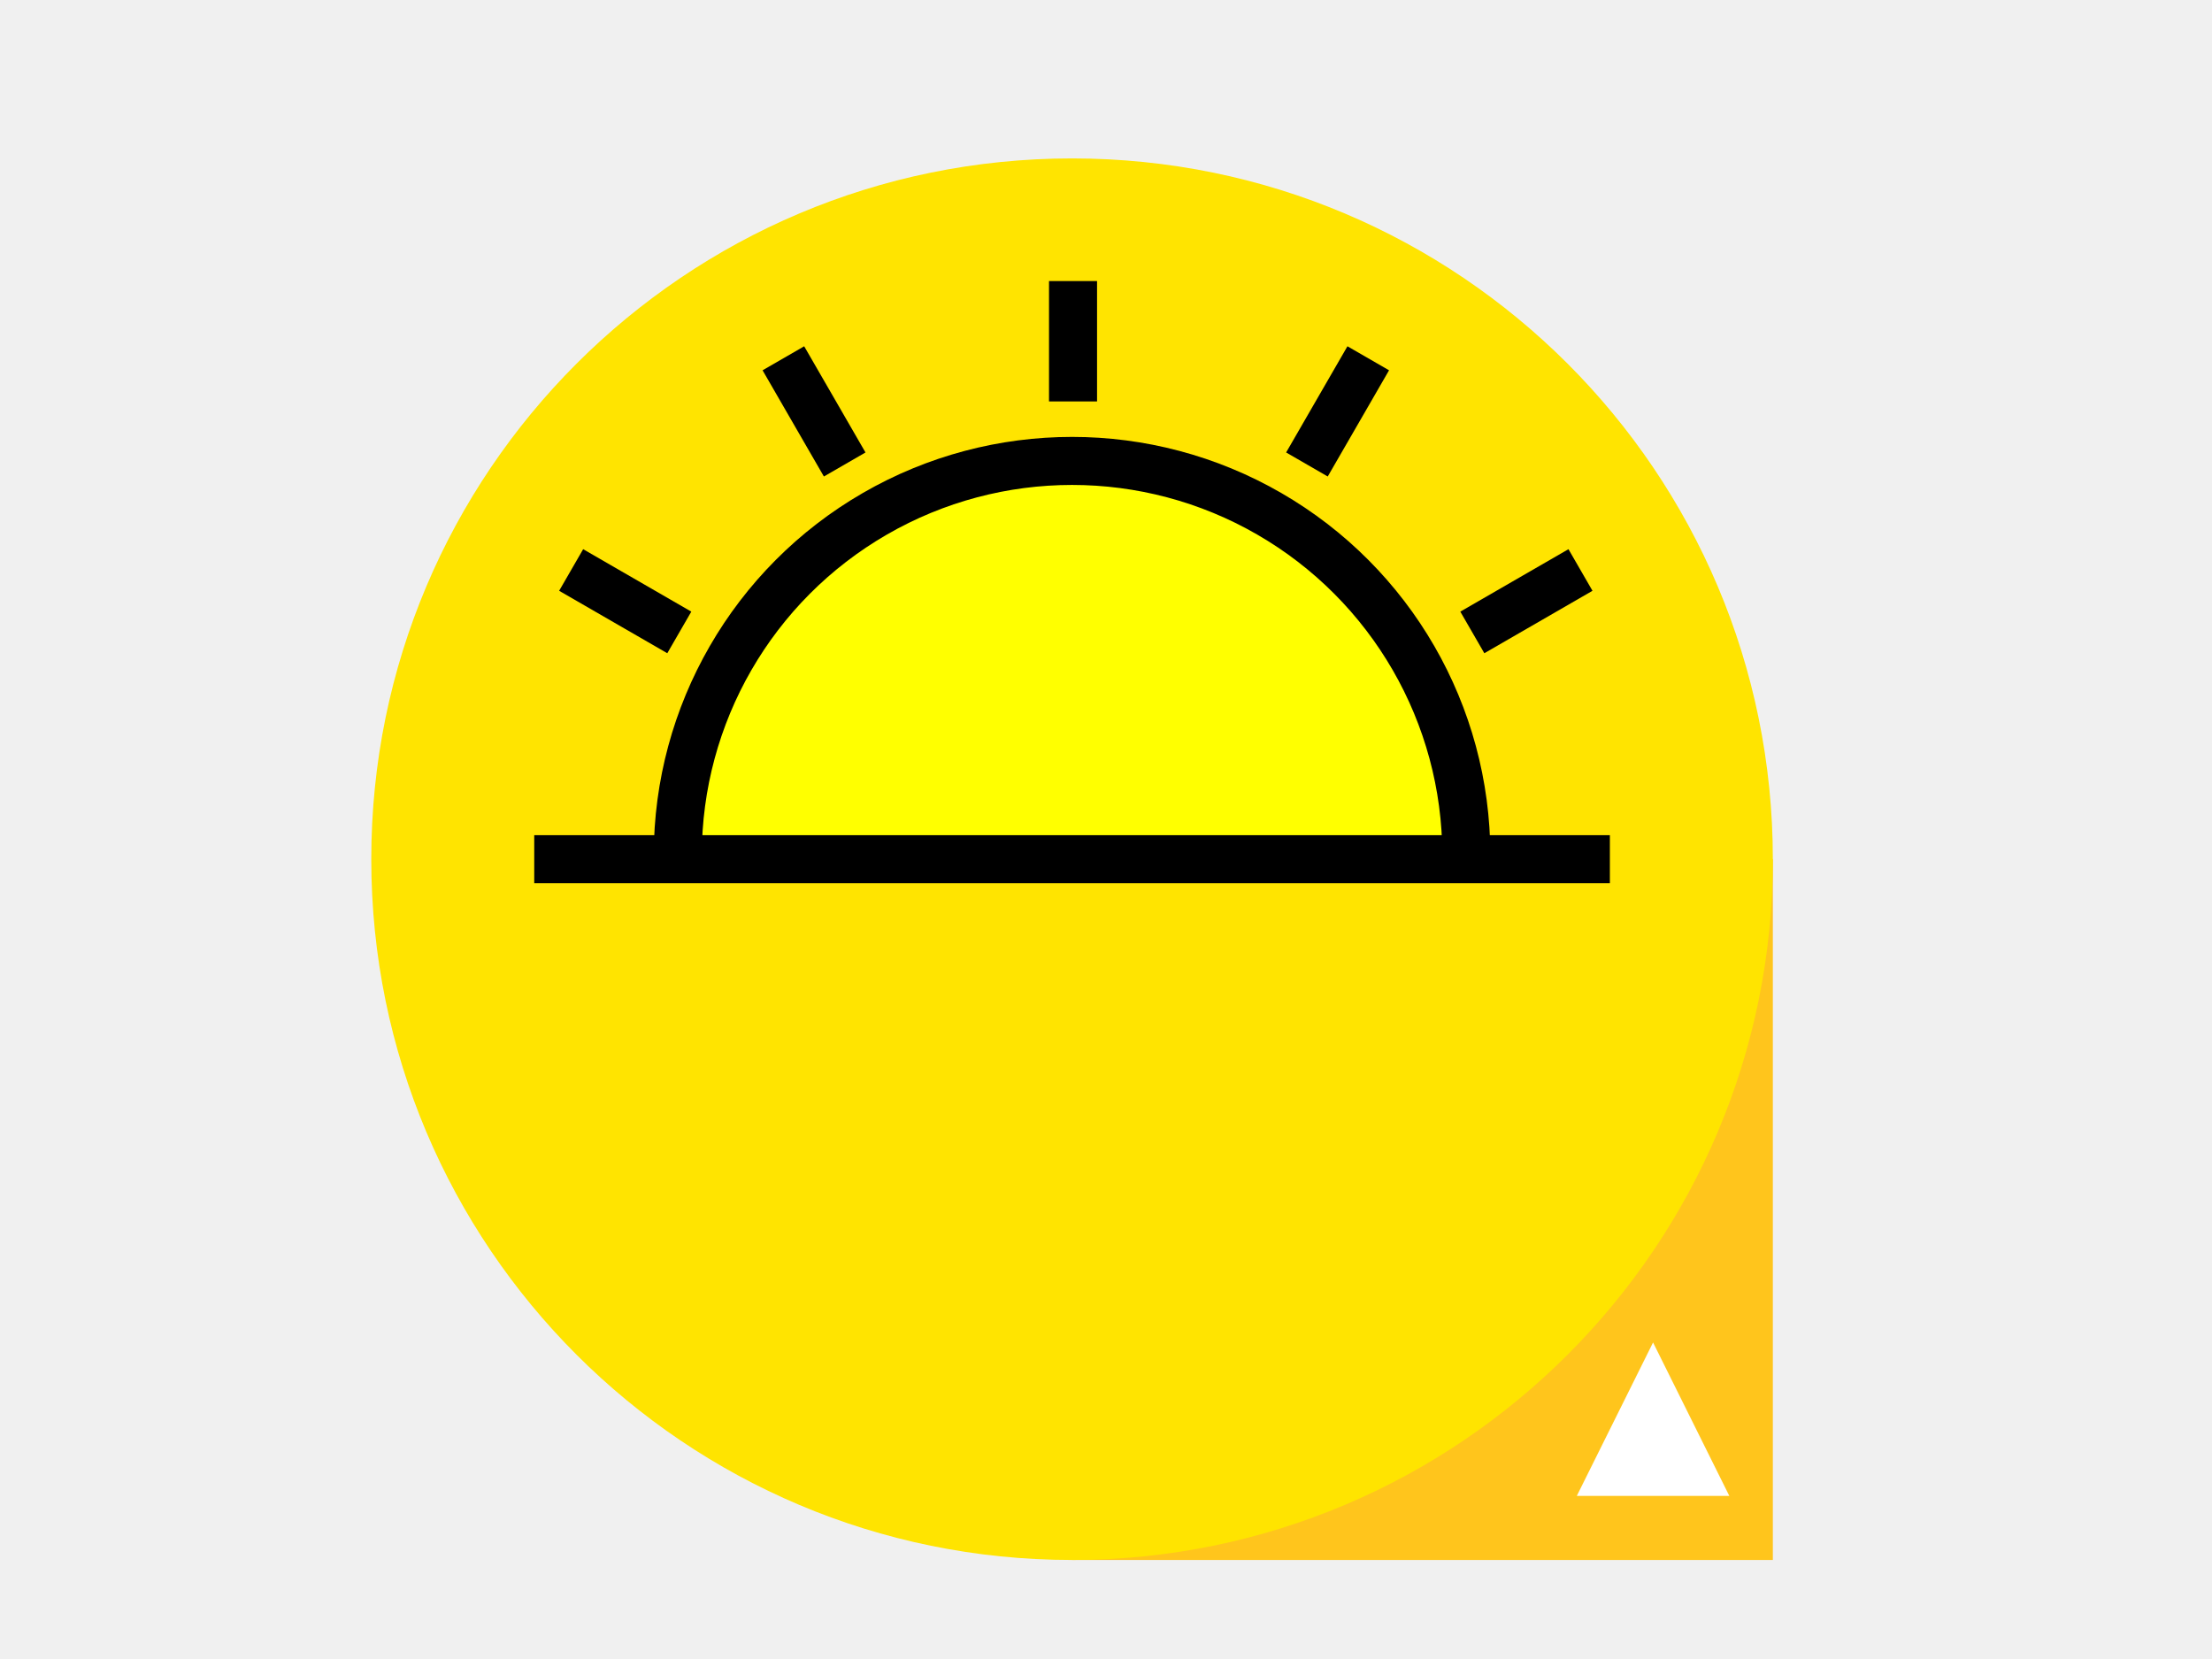
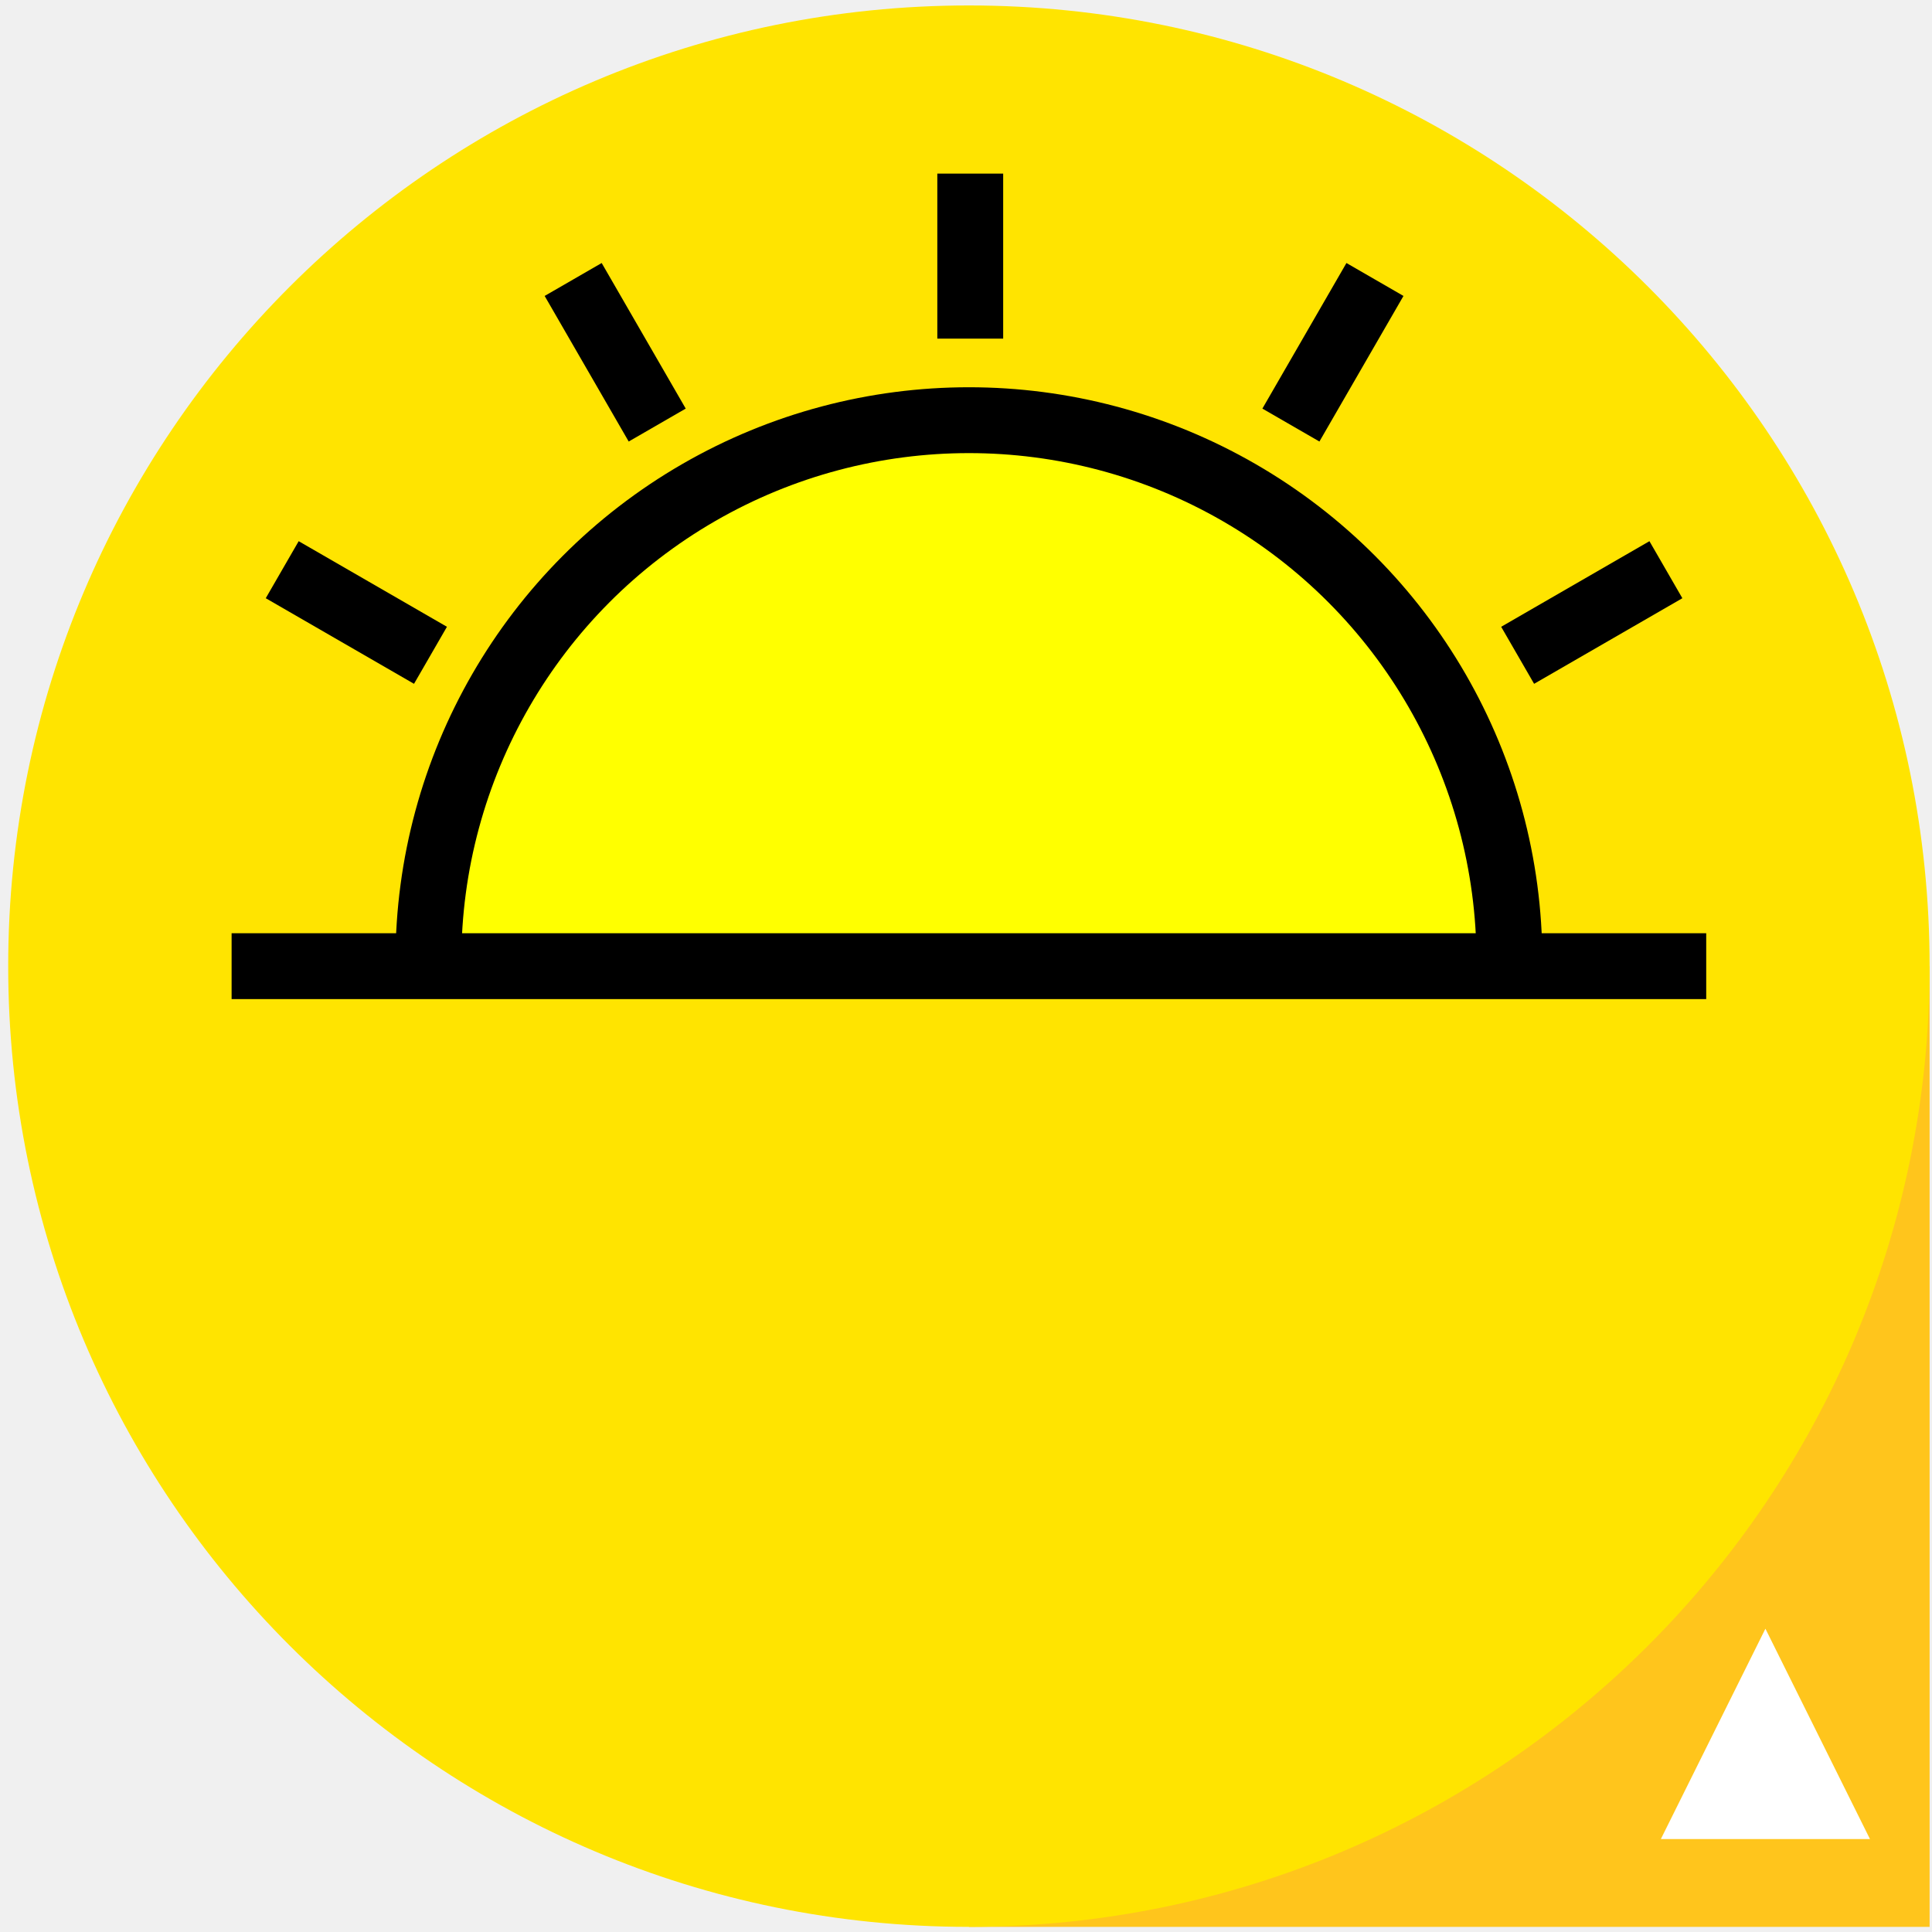
- <svg xmlns="http://www.w3.org/2000/svg" width="200" height="150" viewBox="0 0 200 150" id="svg2" version="1.1">
+ <svg xmlns="http://www.w3.org/2000/svg" width="100" height="100" viewBox="0 0 93.75 93.75" id="svg2" version="1.1">
  <defs id="defs4">
    </defs>
-   <g id="layer1" transform="translate(0,-902.3622)">
-     <rect style="color:#000000;display:inline;overflow:visible;visibility:visible;opacity:1;fill:#ffc51c;fill-opacity:1;fill-rule:nonzero;stroke:none;stroke-width:0.388;stroke-linecap:butt;stroke-linejoin:miter;stroke-miterlimit:4;stroke-dasharray:none;stroke-dashoffset:0;stroke-opacity:1;marker:none;enable-background:accumulate" id="rect8193" width="63.362" height="63.362" x="96.931" y="980.047" />
-     <circle style="color:#000000;display:inline;overflow:visible;visibility:visible;opacity:1;fill:#ffe400;fill-opacity:1;fill-rule:nonzero;stroke:none;stroke-width:0.388;stroke-linecap:butt;stroke-linejoin:miter;stroke-miterlimit:4;stroke-dasharray:none;stroke-dashoffset:0;stroke-opacity:1;marker:none;enable-background:accumulate" id="path8199" cx="96.931" cy="980.047" r="63.362" />
-     <g id="g8182" transform="matrix(0.7238935,0,0,0.7238935,37.33472,247.1328)">
-       <path transform="scale(-1,-1)" d="m -33.083,-1011.961 a 49.245,49.245 0 0 1 -24.622,42.647 49.245,49.245 0 0 1 -49.245,-10e-6 49.245,49.245 0 0 1 -24.622,-42.647" id="path4144" style="color:#000000;display:inline;overflow:visible;visibility:visible;opacity:1;fill:#ffff00;fill-opacity:1;fill-rule:nonzero;stroke:#000000;stroke-width:6;stroke-linecap:butt;stroke-linejoin:miter;stroke-miterlimit:4;stroke-dasharray:none;stroke-dashoffset:0;stroke-opacity:1;marker:none;enable-background:accumulate" />
-       <path id="path4140" d="m 15.152,1012.461 134.35,0" style="color:#000000;display:inline;overflow:visible;visibility:visible;opacity:1;fill:#000000;fill-opacity:1;fill-rule:nonzero;stroke:#000000;stroke-width:6;stroke-linecap:butt;stroke-linejoin:miter;stroke-miterlimit:4;stroke-dasharray:none;stroke-dashoffset:0;stroke-opacity:1;marker:none;enable-background:accumulate" />
+   <g id="layer1" transform="translate(0,-958.6122)">
+     <rect style="color:#000000;display:inline;overflow:visible;visibility:visible;opacity:1;fill:#ffc51c;fill-opacity:1;fill-rule:nonzero;stroke:none;stroke-width:0.285;stroke-linecap:butt;stroke-linejoin:miter;stroke-miterlimit:4;stroke-dasharray:none;stroke-dashoffset:0;stroke-opacity:1;marker:none;enable-background:accumulate" id="rect8193" width="46.618" height="46.618" x="47.016" y="1005.495" />
+     <circle style="color:#000000;display:inline;overflow:visible;visibility:visible;opacity:1;fill:#ffe400;fill-opacity:1;fill-rule:nonzero;stroke:none;stroke-width:0.285;stroke-linecap:butt;stroke-linejoin:miter;stroke-miterlimit:4;stroke-dasharray:none;stroke-dashoffset:0;stroke-opacity:1;marker:none;enable-background:accumulate" id="path8199" cx="47.016" cy="1005.495" r="46.618" />
+     <g id="g8182" transform="matrix(0.532598,0,0,0.532598,3.168847,466.2606)">
+       <path transform="scale(-1)" d="m -33.083,-1011.961 a 49.245,49.245 0 0 1 -24.622,42.647 49.245,49.245 0 0 1 -49.245,-10e-6 49.245,49.245 0 0 1 -24.622,-42.647" id="path4144" style="color:#000000;display:inline;overflow:visible;visibility:visible;opacity:1;fill:#ffff00;fill-opacity:1;fill-rule:nonzero;stroke:#000000;stroke-width:6;stroke-linecap:butt;stroke-linejoin:miter;stroke-miterlimit:4;stroke-dasharray:none;stroke-dashoffset:0;stroke-opacity:1;marker:none;enable-background:accumulate" />
+       <path id="path4140" d="M 15.152,1012.461 H 149.503" style="color:#000000;display:inline;overflow:visible;visibility:visible;opacity:1;fill:#000000;fill-opacity:1;fill-rule:nonzero;stroke:#000000;stroke-width:6;stroke-linecap:butt;stroke-linejoin:miter;stroke-miterlimit:4;stroke-dasharray:none;stroke-dashoffset:0;stroke-opacity:1;marker:none;enable-background:accumulate" />
      <path id="path4183" d="m 33.271,984.138 -13.508,-7.799" style="color:#000000;display:inline;overflow:visible;visibility:visible;opacity:1;fill:none;fill-opacity:1;fill-rule:nonzero;stroke:#000000;stroke-width:6;stroke-linecap:butt;stroke-linejoin:miter;stroke-miterlimit:4;stroke-dasharray:none;stroke-dashoffset:0;stroke-opacity:1;marker:none;enable-background:accumulate" />
      <path id="path4178" d="m 53.929,963.161 -7.658,-13.264" style="color:#000000;display:inline;overflow:visible;visibility:visible;opacity:1;fill:none;fill-opacity:1;fill-rule:nonzero;stroke:#000000;stroke-width:6;stroke-linecap:butt;stroke-linejoin:miter;stroke-miterlimit:4;stroke-dasharray:none;stroke-dashoffset:0;stroke-opacity:1;marker:none;enable-background:accumulate" />
-       <path id="path4173" d="m 82.449,955.286 0,-15.035" style="color:#000000;display:inline;overflow:visible;visibility:visible;opacity:1;fill:none;fill-opacity:1;fill-rule:nonzero;stroke:#000000;stroke-width:6;stroke-linecap:butt;stroke-linejoin:miter;stroke-miterlimit:4;stroke-dasharray:none;stroke-dashoffset:0;stroke-opacity:1;marker:none;enable-background:accumulate" />
+       <path id="path4173" d="M 82.449,955.286 V 940.251" style="color:#000000;display:inline;overflow:visible;visibility:visible;opacity:1;fill:none;fill-opacity:1;fill-rule:nonzero;stroke:#000000;stroke-width:6;stroke-linecap:butt;stroke-linejoin:miter;stroke-miterlimit:4;stroke-dasharray:none;stroke-dashoffset:0;stroke-opacity:1;marker:none;enable-background:accumulate" />
      <path style="color:#000000;display:inline;overflow:visible;visibility:visible;opacity:1;fill:none;fill-opacity:1;fill-rule:nonzero;stroke:#000000;stroke-width:6;stroke-linecap:butt;stroke-linejoin:miter;stroke-miterlimit:4;stroke-dasharray:none;stroke-dashoffset:0;stroke-opacity:1;marker:none;enable-background:accumulate" d="m 132.322,984.138 13.508,-7.799" id="path4185" />
      <path style="color:#000000;display:inline;overflow:visible;visibility:visible;opacity:1;fill:none;fill-opacity:1;fill-rule:nonzero;stroke:#000000;stroke-width:6;stroke-linecap:butt;stroke-linejoin:miter;stroke-miterlimit:4;stroke-dasharray:none;stroke-dashoffset:0;stroke-opacity:1;marker:none;enable-background:accumulate" d="m 111.664,963.161 7.658,-13.264" id="path4187" />
    </g>
-     <path style="color:#000000;display:inline;overflow:visible;visibility:visible;opacity:1;fill:#ffffff;fill-opacity:1;fill-rule:nonzero;stroke:none;stroke-width:0.388;stroke-linecap:butt;stroke-linejoin:miter;stroke-miterlimit:4;stroke-dasharray:none;stroke-dashoffset:0;stroke-opacity:1;marker:none;enable-background:accumulate" id="path8215" d="m 166.943,1043.956 -39.24,0 -39.24,0 19.62,-33.983 19.62,-33.983 19.62,33.983 z" transform="matrix(0.1757242,0,0,0.2041197,127.0227,824.5246)" />
+     <path style="color:#000000;display:inline;overflow:visible;visibility:visible;opacity:1;fill:#ffffff;fill-opacity:1;fill-rule:nonzero;stroke:none;stroke-width:0.388;stroke-linecap:butt;stroke-linejoin:miter;stroke-miterlimit:4;stroke-dasharray:none;stroke-dashoffset:0;stroke-opacity:1;marker:none;enable-background:accumulate" id="path8215" d="m 166.943,1043.956 -39.24,0 -39.24,0 19.62,-33.983 19.62,-33.983 19.62,33.983 z" transform="matrix(0.1292875,0,0,0.1501792,69.15594,891.0713)" />
  </g>
</svg>
